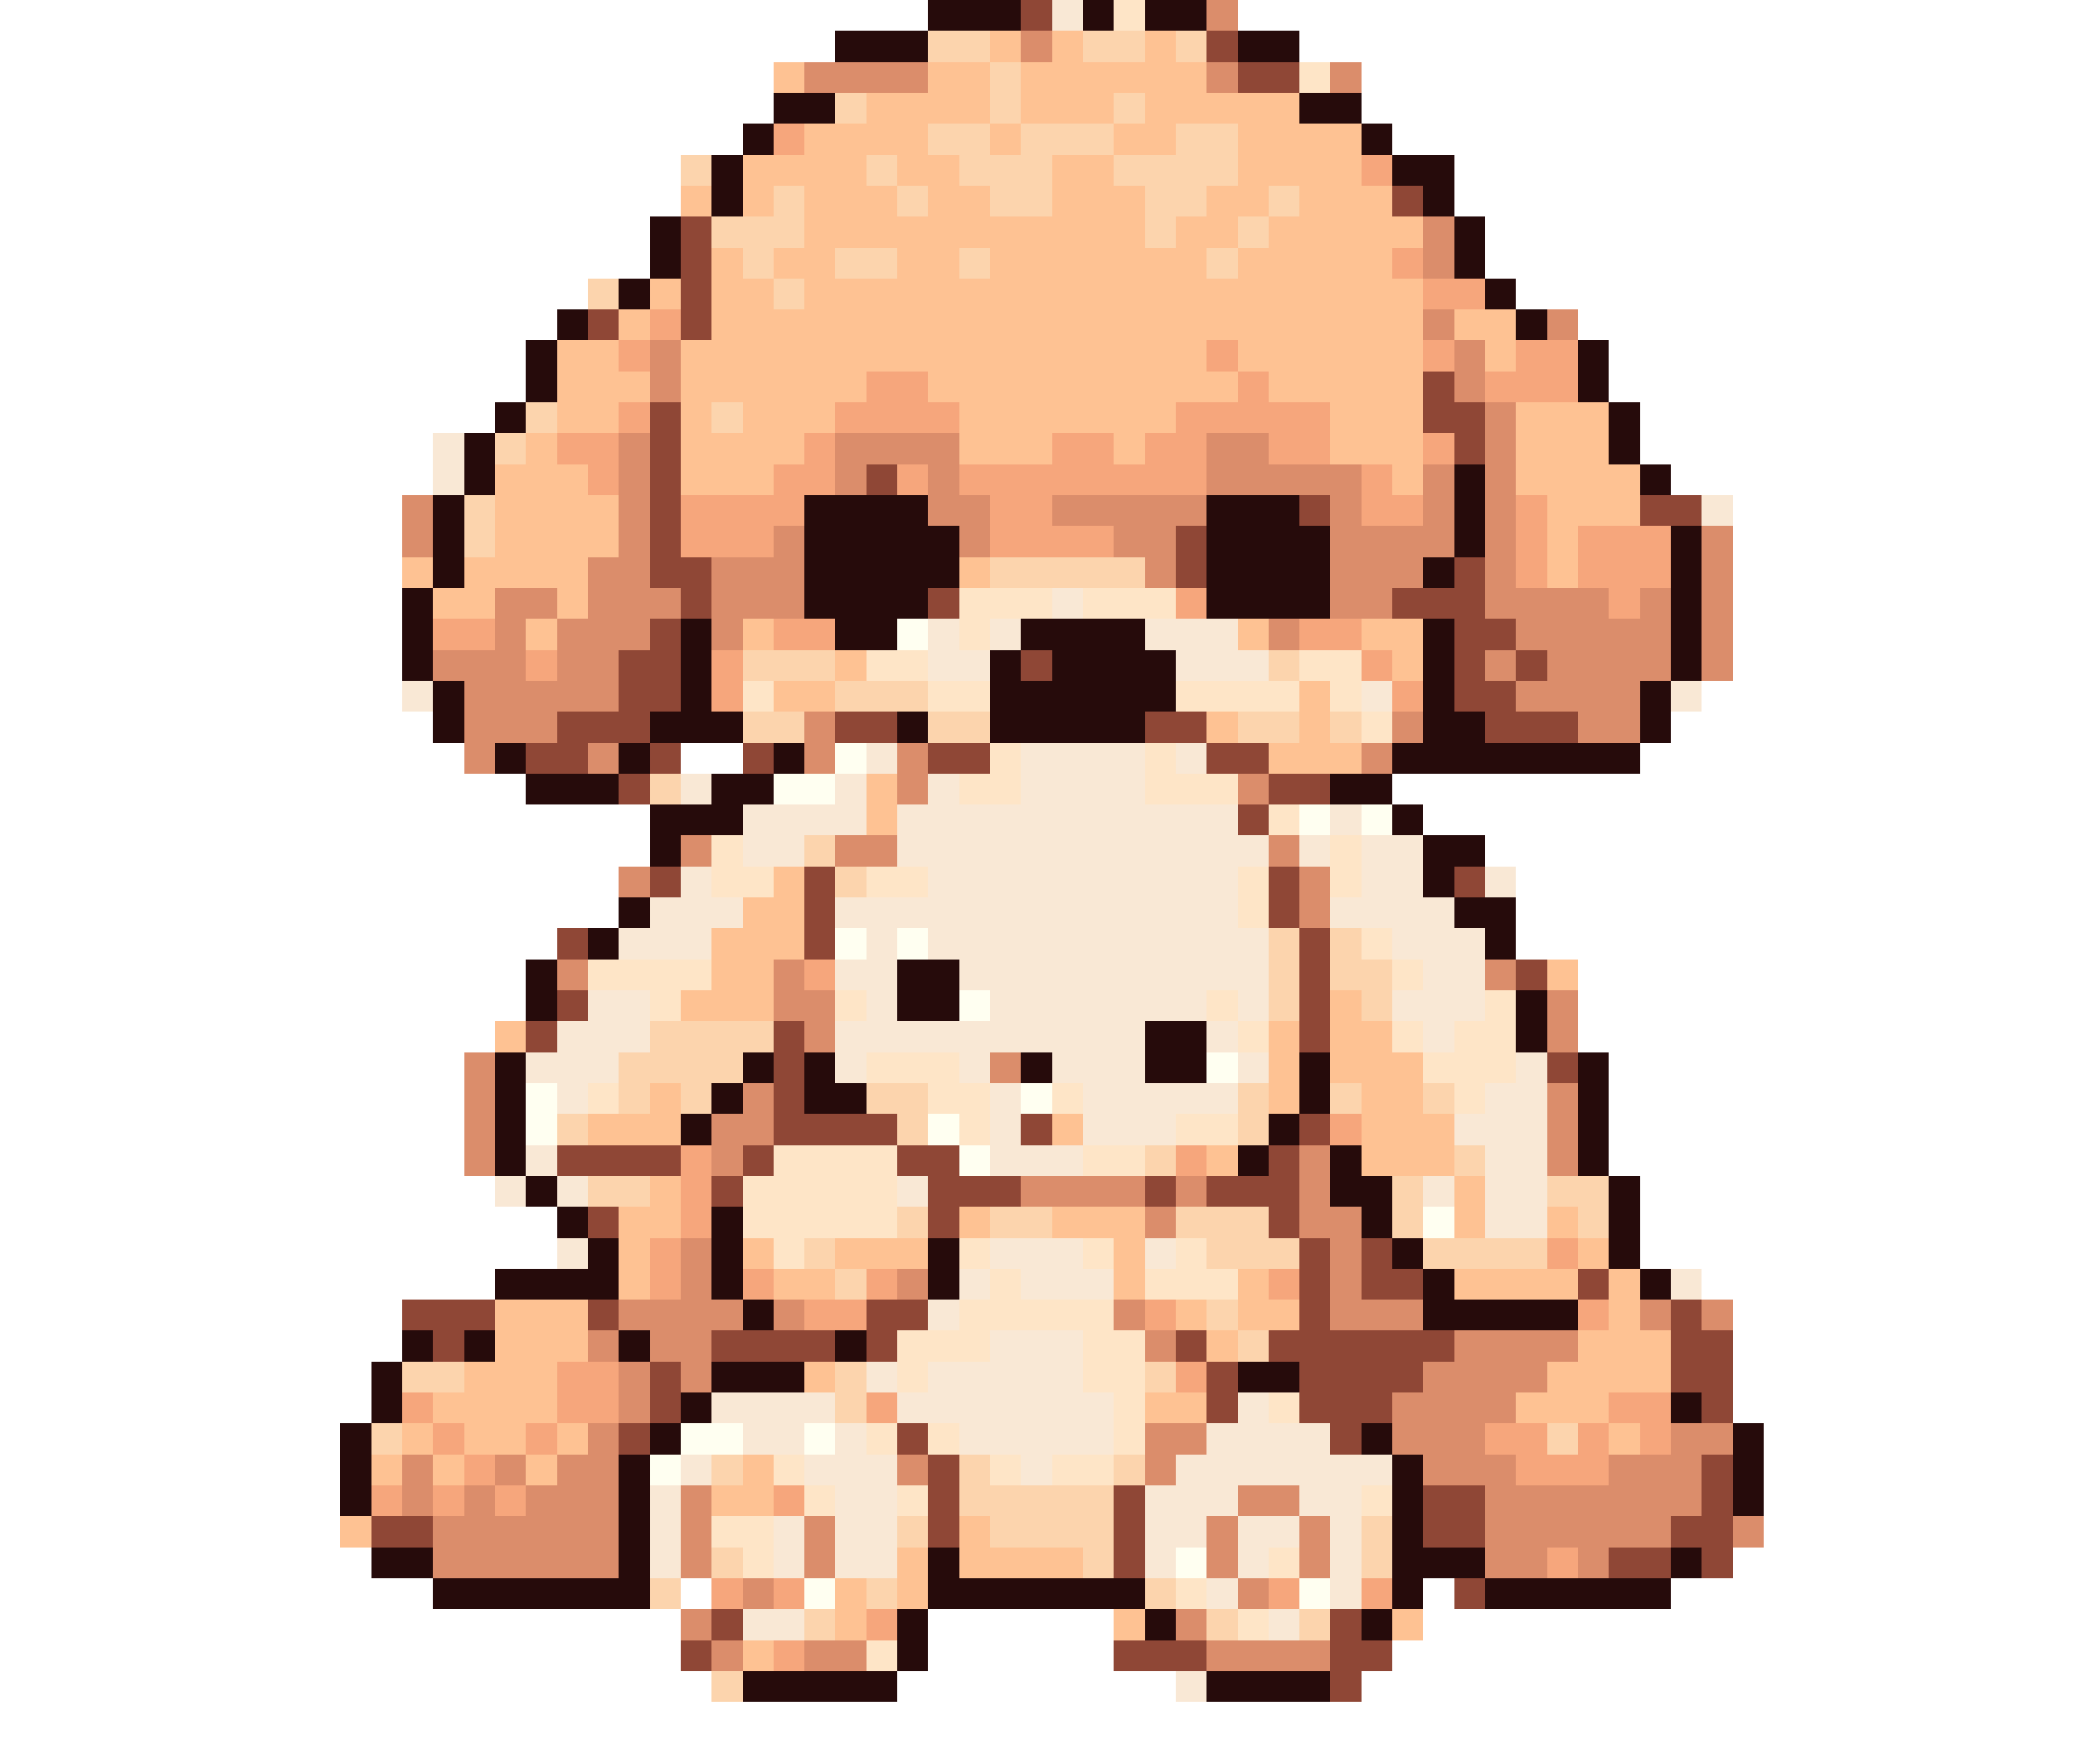
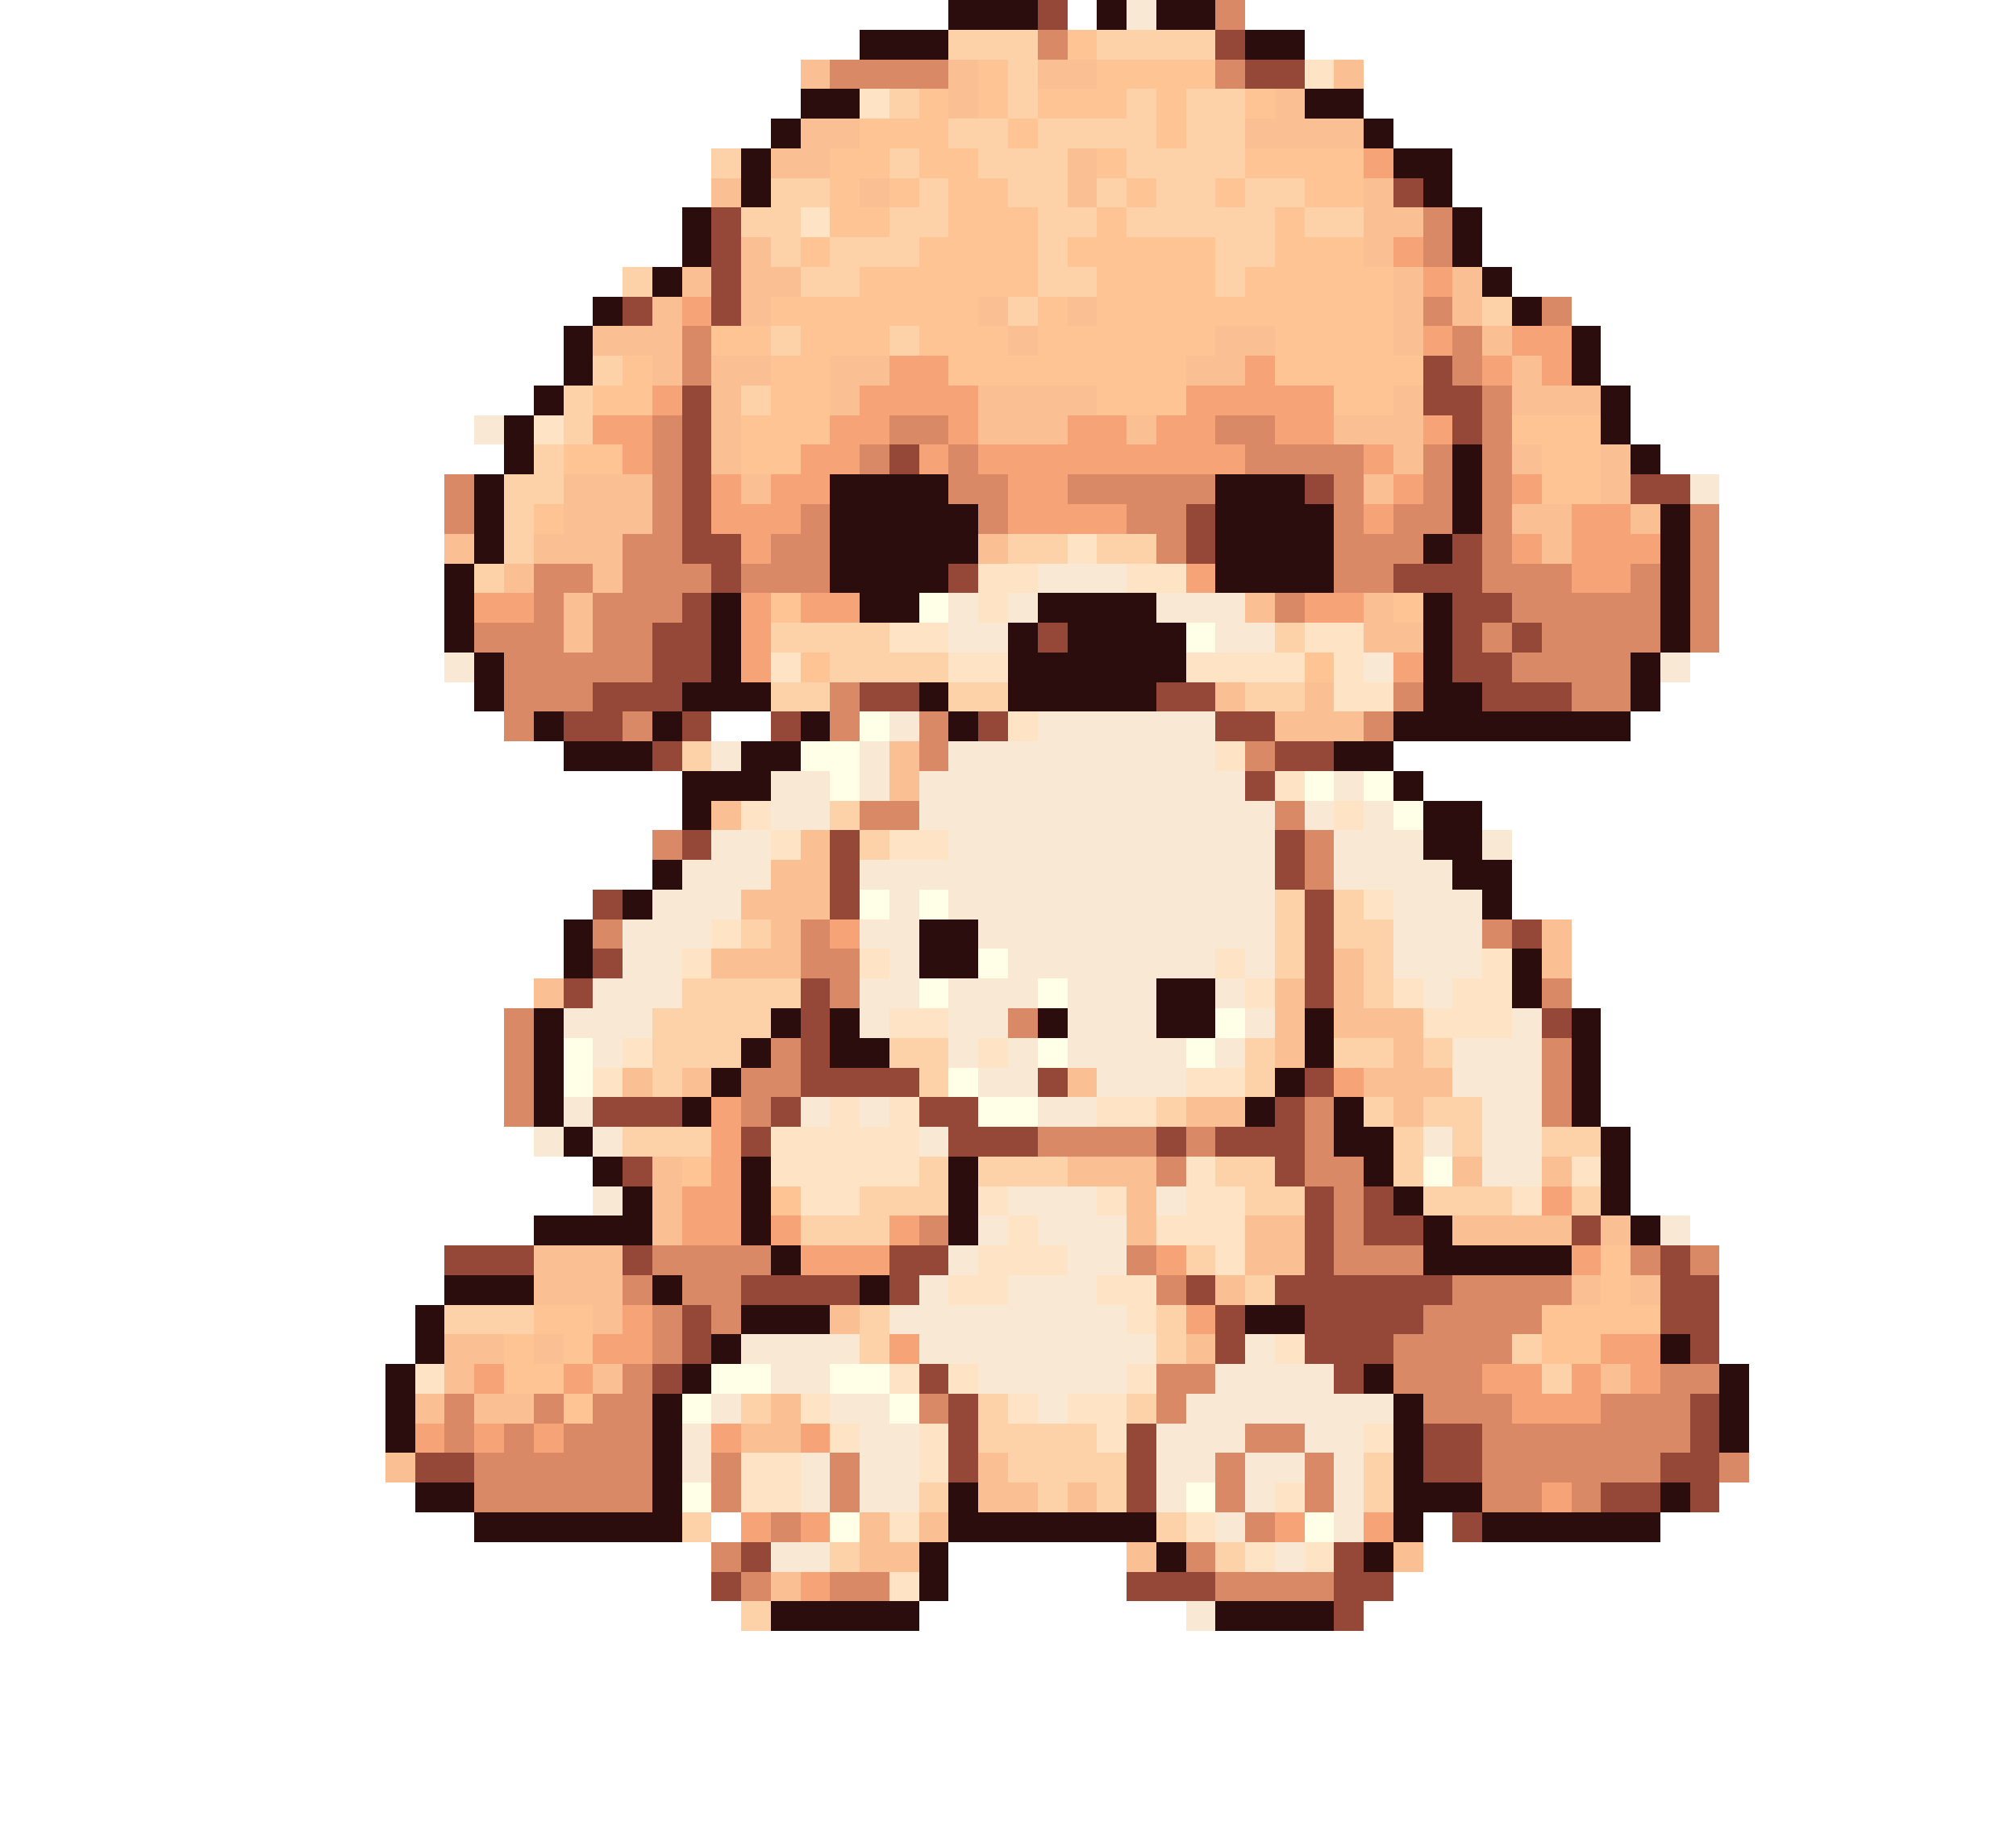
- <svg xmlns="http://www.w3.org/2000/svg" width="670" height="570" viewBox="0 0 67 57" shape-rendering="crispEdges" stroke-width="1">
+ <svg xmlns="http://www.w3.org/2000/svg" width="680" height="620" viewBox="0 0 68 62" shape-rendering="crispEdges" stroke-width="1">
  <g transform="translate(0 .5)">
-     <path stroke="#260b0b" d="M30 0h3m2 0h1m1 0h2m-12 1h3m10 0h2m-17 2h2m15 0h2m-20 1h1m19 0h1m-22 1h1m21 0h2m-24 1h1m22 0h1m-26 1h1m25 0h1m-27 1h1m25 0h1m-28 1h1m27 0h1m-31 1h1m30 0h1m-33 1h1m33 0h1m-35 1h1m33 0h1m-36 1h1m35 0h1m-38 1h1m36 0h1m-38 1h1m31 0h1m5 0h1m-40 1h1m11 0h4m9 0h3m5 0h1m-34 1h1m11 0h5m8 0h4m4 0h1m6 0h1m-41 1h1m11 0h5m8 0h4m3 0h1m7 0h1m-42 1h1m12 0h4m9 0h4m11 0h1m-42 1h1m8 0h1m4 0h2m4 0h4m9 0h1m7 0h1m-42 1h1m8 0h1m9 0h1m1 0h4m8 0h1m7 0h1m-41 1h1m7 0h1m9 0h6m8 0h1m6 0h1m-40 1h1m6 0h3m5 0h1m2 0h5m9 0h2m5 0h1m-38 1h1m3 0h1m4 0h1m19 0h8m-36 1h3m3 0h2m18 0h2m-24 1h3m21 0h1m-25 1h1m24 0h2m-2 1h1m-27 1h1m26 0h2m-30 1h1m28 0h1m-32 1h1m11 0h2m-14 1h1m11 0h2m18 0h1m-13 1h2m10 0h1m-34 1h1m7 0h1m1 0h1m6 0h1m3 0h2m3 0h1m8 0h1m-36 1h1m6 0h1m2 0h2m14 0h1m8 0h1m-36 1h1m5 0h1m18 0h1m9 0h1m-36 1h1m23 0h1m2 0h1m7 0h1m-35 1h1m25 0h2m7 0h1m-35 1h1m4 0h1m20 0h1m7 0h1m-34 1h1m3 0h1m6 0h1m14 0h1m6 0h1m-37 1h4m3 0h1m6 0h1m15 0h1m6 0h1m-30 1h1m21 0h5m-38 1h1m1 0h1m4 0h1m6 0h1m-16 1h1m10 0h3m14 0h2m-30 1h1m9 0h1m31 0h1m-44 1h1m9 0h1m22 0h1m11 0h1m-46 1h1m8 0h1m24 0h1m10 0h1m-46 1h1m8 0h1m24 0h1m10 0h1m-37 1h1m24 0h1m-34 1h2m6 0h1m9 0h1m14 0h3m6 0h1m-41 1h7m9 0h7m8 0h1m2 0h6m-25 1h1m7 0h1m6 0h1m-16 1h1m-6 1h5m10 0h4" />
-     <path stroke="#8f4736" d="M33 0h1m5 1h1m0 1h2m3 4h1m-24 1h1m-1 1h1m-1 1h1m-4 1h1m2 0h1m23 2h1m-26 1h1m24 0h2m-27 1h1m25 0h1m-27 1h1m6 0h1m-8 1h1m20 0h1m10 0h2m-34 1h1m16 0h1m-18 1h2m15 0h1m8 0h1m-26 1h1m7 0h1m14 0h3m-27 1h1m25 0h2m-29 1h2m11 0h1m13 0h1m1 0h1m-30 1h2m25 0h2m-31 1h3m6 0h2m8 0h2m9 0h3m-34 1h2m2 0h1m2 0h1m5 0h2m7 0h2m-21 1h1m20 0h2m-3 1h1m-20 2h1m4 0h1m14 0h1m5 0h1m-22 1h1m14 0h1m-24 1h1m7 0h1m15 0h1m-1 1h1m6 0h1m-32 1h1m23 0h1m-26 1h1m7 0h1m16 0h1m-18 1h1m24 0h1m-26 1h1m-1 1h4m4 0h1m8 0h1m-25 1h4m2 0h1m4 0h2m10 0h1m-19 1h1m6 0h3m4 0h1m1 0h3m-23 1h1m10 0h1m10 0h1m0 1h1m1 0h1m-3 1h1m1 0h2m5 0h1m-39 1h3m3 0h1m8 0h2m12 0h1m11 0h1m-41 1h1m8 0h4m1 0h1m9 0h1m2 0h6m7 0h2m-35 1h1m17 0h1m2 0h4m8 0h2m-35 1h1m17 0h1m2 0h3m10 0h1m-36 1h1m8 0h1m13 0h1m-14 1h1m24 0h1m-26 1h1m5 0h1m9 0h2m7 0h1m-44 1h2m16 0h1m5 0h1m9 0h2m6 0h2m-20 1h1m15 0h2m1 0h1m-9 1h1m-25 1h1m19 0h1m-22 1h1m13 0h3m4 0h2m-2 1h1" />
-     <path stroke="#db8d6b" d="M39 0h1m-7 1h1m-8 1h4m9 0h1m3 0h1m2 5h1m-1 1h1m-1 2h1m3 0h1m-30 1h1m25 0h1m-27 1h1m25 0h1m0 1h1m-29 1h1m6 0h4m8 0h2m7 0h1m-29 1h1m6 0h1m2 0h1m8 0h5m2 0h1m1 0h1m-36 1h1m6 0h1m9 0h2m2 0h5m4 0h1m2 0h1m1 0h1m-36 1h1m6 0h1m4 0h1m5 0h1m4 0h2m5 0h4m1 0h1m6 0h1m-37 1h2m2 0h3m11 0h1m5 0h3m2 0h1m6 0h1m-40 1h2m1 0h3m1 0h3m17 0h2m3 0h4m1 0h1m1 0h1m-40 1h1m1 0h3m2 0h1m17 0h1m7 0h5m1 0h1m-42 1h3m1 0h2m28 0h1m1 0h4m1 0h1m-41 1h5m29 0h4m-38 1h3m8 0h1m18 0h1m5 0h2m-38 1h1m3 0h1m6 0h1m2 0h1m14 0h1m-16 1h1m10 0h1m-19 2h1m4 0h2m12 0h1m-22 1h1m21 0h1m-1 1h1m-25 2h1m6 0h1m22 0h1m-24 1h2m23 0h1m-25 1h1m23 0h1m-36 1h1m16 0h1m-18 1h1m8 0h1m25 0h1m-36 1h1m7 0h2m25 0h1m-36 1h1m7 0h1m18 0h1m7 0h1m-18 1h4m1 0h1m3 0h1m-6 1h1m4 0h2m-22 1h1m20 0h1m-22 1h1m6 0h1m13 0h1m-24 1h4m1 0h1m10 0h1m6 0h3m7 0h1m1 0h1m-37 1h1m1 0h2m14 0h1m9 0h4m-31 1h1m1 0h1m23 0h4m-30 1h1m24 0h4m-30 1h1m17 0h2m6 0h3m6 0h2m-43 1h1m2 0h1m1 0h2m9 0h1m7 0h1m8 0h3m3 0h3m-42 1h1m1 0h1m1 0h3m2 0h1m17 0h2m6 0h7m-41 1h6m2 0h1m3 0h1m12 0h1m2 0h1m5 0h6m2 0h1m-43 1h6m2 0h1m3 0h1m12 0h1m2 0h1m5 0h2m1 0h1m-28 1h1m15 0h1m-19 1h1m15 0h1m-16 1h1m2 0h2m11 0h4" />
-     <path stroke="#f6a67c" d="M25 4h1m18 1h1m0 3h1m0 1h2m-27 1h1m-2 1h1m18 0h1m6 0h1m2 0h2m-23 1h2m10 0h1m7 0h3m-31 1h1m6 0h4m7 0h5m-25 1h2m6 0h1m7 0h2m1 0h2m2 0h2m3 0h1m-28 1h1m5 0h2m2 0h1m1 0h8m5 0h1m-23 1h4m6 0h2m10 0h2m3 0h1m-28 1h3m7 0h4m13 0h1m1 0h3m-5 1h1m1 0h3m-16 1h1m13 0h1m-39 1h2m9 0h2m15 0h2m-27 1h1m5 0h1m20 0h1m-22 1h1m21 0h1m-20 9h1m16 5h1m-22 1h1m15 0h1m-17 1h1m-1 1h1m-2 1h1m28 0h1m-30 1h1m2 0h1m3 0h1m12 0h1m-16 1h2m9 0h1m13 0h1m-34 2h2m18 0h1m-26 1h1m4 0h2m8 0h1m23 0h2m-40 1h1m2 0h1m30 0h2m1 0h1m1 0h1m-39 1h1m33 0h3m-40 1h1m1 0h1m1 0h1m8 0h1m24 2h1m-28 1h1m1 0h1m15 0h1m2 0h1m-17 1h1m-4 1h1" />
-     <path stroke="#fec293" d="M32 1h1m1 0h1m2 0h1m-13 1h1m4 0h2m1 0h6m-11 1h4m1 0h3m1 0h5m-16 1h4m2 0h1m3 0h2m2 0h4m-20 1h4m1 0h2m3 0h2m4 0h4m-22 1h1m1 0h1m1 0h3m1 0h2m2 0h3m2 0h2m1 0h3m-19 1h11m1 0h2m1 0h5m-23 1h1m1 0h2m2 0h2m1 0h7m1 0h5m-24 1h1m1 0h2m1 0h20m-26 1h1m2 0h23m1 0h2m-31 1h2m2 0h17m1 0h6m2 0h1m-31 1h3m1 0h6m2 0h10m1 0h5m-28 1h2m2 0h1m1 0h3m4 0h7m5 0h3m3 0h3m-35 1h1m4 0h4m5 0h3m2 0h1m6 0h3m3 0h3m-36 1h3m3 0h3m20 0h1m3 0h4m-37 1h4m30 0h3m-37 1h4m30 0h1m-38 1h1m1 0h4m12 0h1m18 0h1m-37 1h2m2 0h1m-2 1h1m6 0h1m15 0h1m3 0h2m-19 1h1m17 0h1m-21 1h2m15 0h1m-4 1h1m2 0h1m-2 1h3m-16 1h1m-1 1h1m-4 2h1m-2 1h2m-3 1h3m-3 1h2m25 0h1m-29 1h3m18 0h1m-28 1h1m24 0h1m1 0h2m-4 1h1m1 0h3m-25 1h1m19 0h1m2 0h2m-27 1h3m12 0h1m9 0h3m-8 1h1m4 0h3m-26 1h1m25 0h1m-28 1h2m9 0h1m2 0h3m10 0h1m2 0h1m-31 1h1m3 0h1m2 0h3m6 0h1m14 0h1m-32 1h1m4 0h2m9 0h1m3 0h1m6 0h4m1 0h1m-37 1h3m19 0h1m1 0h2m10 0h1m-37 1h3m20 0h1m11 0h3m-39 1h3m8 0h1m23 0h4m-40 1h4m19 0h2m10 0h3m-39 1h1m1 0h2m1 0h1m33 0h1m-41 1h1m1 0h1m2 0h1m6 0h1m-2 1h2m-14 1h1m19 0h1m-3 1h1m1 0h4m-8 1h1m1 0h1m-3 1h1m8 0h1m8 0h1m-22 1h1" />
-     <path stroke="#fcd4ad" d="M30 1h2m3 0h2m1 0h1m-7 1h1m-6 1h1m4 0h1m3 0h1m-7 1h2m1 0h3m2 0h2m-18 1h1m5 0h1m2 0h3m2 0h4m-15 1h1m3 0h1m2 0h2m3 0h2m2 0h1m-19 1h3m11 0h1m2 0h1m-17 1h1m2 0h2m2 0h1m7 0h1m-21 1h1m5 0h1m-9 4h1m5 0h1m-8 1h1m-2 2h1m-1 1h1m16 1h5m-13 3h3m14 0h1m-15 1h3m-6 1h2m4 0h2m8 0h2m1 0h1m-23 2h1m4 2h1m0 1h1m13 2h1m1 0h1m-3 1h1m1 0h2m-4 1h1m2 0h1m-24 1h4m-5 1h4m-4 1h1m1 0h1m5 0h2m10 0h1m2 0h1m2 0h1m-29 1h1m10 0h1m10 0h1m-4 1h1m9 0h1m-29 1h2m24 0h1m4 0h2m-23 1h1m2 0h2m4 0h3m4 0h1m5 0h1m-26 1h1m12 0h3m4 0h4m-23 1h1m11 1h1m0 1h1m-28 1h2m12 0h1m9 0h1m-11 1h1m-16 1h1m37 0h1m-28 1h1m7 0h1m4 0h1m-6 1h5m-7 1h1m2 0h4m8 0h1m-22 1h1m11 0h1m8 0h1m-24 1h1m6 0h1m8 0h1m-12 1h1m12 0h1m2 0h1m-20 2h1" />
-     <path stroke="#fee5c7" d="M36 0h1m5 2h1m-12 17h3m1 0h3m-7 1h1m-4 1h2m12 0h2m-20 1h1m5 0h2m6 0h4m1 0h1m0 1h1m-13 1h1m4 0h1m-7 1h2m4 0h3m1 1h1m-19 1h1m19 0h1m-21 1h2m3 0h2m10 0h1m2 0h1m-4 1h1m3 1h1m-26 1h4m22 0h1m-25 1h1m5 0h1m11 0h1m8 0h1m-9 1h1m4 0h1m1 0h2m-21 1h3m15 0h3m-30 1h1m10 0h2m2 0h1m12 0h1m-17 1h1m6 0h2m-15 1h4m6 0h2m-13 1h5m-5 1h5m-4 1h1m5 0h1m3 0h1m2 0h1m-7 1h1m4 0h3m-9 1h5m-7 1h3m3 0h2m-8 1h1m5 0h2m-1 1h1m4 0h1m-14 1h1m1 0h1m5 0h1m-12 1h1m6 0h1m1 0h2m-10 1h1m2 0h1m14 0h1m-22 1h2m-1 1h1m16 0h1m-4 1h1m1 1h1m-13 1h1" />
-     <path stroke="#f9e8d5" d="M34 0h1m-21 14h1m-1 1h1m40 1h1m-22 3h1m-5 1h1m1 0h1m4 0h3m-10 1h2m6 0h3m-28 1h1m30 0h1m9 0h1m-27 2h1m4 0h4m1 0h1m-17 1h1m4 0h1m2 0h1m2 0h4m-13 1h4m1 0h11m3 0h1m-20 1h2m3 0h12m1 0h1m1 0h2m-24 1h1m7 0h10m4 0h2m2 0h1m-28 1h3m3 0h13m3 0h4m-27 1h3m5 0h1m1 0h11m4 0h3m-21 1h2m2 0h10m5 0h2m-29 1h2m7 0h1m3 0h7m1 0h1m4 0h3m-30 1h3m6 0h10m2 0h1m6 0h1m-30 1h3m7 0h1m3 0h1m2 0h3m3 0h1m8 0h1m-32 1h1m13 0h1m2 0h5m8 0h2m-18 1h1m2 0h3m9 0h3m-33 1h1m14 0h3m13 0h2m-34 1h1m1 0h1m10 0h1m16 0h1m1 0h2m-2 1h2m-32 1h1m13 0h3m2 0h1m-7 1h1m1 0h3m18 0h1m-25 1h1m1 1h3m-7 1h1m1 0h5m-12 1h4m2 0h7m4 0h1m-17 1h2m1 0h1m3 0h5m3 0h4m-21 1h1m3 0h3m4 0h1m4 0h7m-24 1h1m5 0h2m8 0h3m2 0h2m-23 1h1m3 0h1m1 0h2m8 0h2m1 0h2m1 0h1m-23 1h1m3 0h1m1 0h2m8 0h1m2 0h1m2 0h1m-5 1h1m3 0h1m-20 1h2m15 0h1m-4 2h1" />
-     <path stroke="#fffff1" d="M29 20h1m-3 4h1m-3 1h2m15 1h1m1 0h1m-18 4h1m1 0h1m1 2h1m7 2h1m-23 1h1m15 0h1m-17 1h1m12 0h1m0 1h1m14 2h1m-25 7h2m2 0h1m-6 1h1m16 3h1m-13 1h1m15 0h1" />
+     <path stroke="#2c0d0d" d="M32 0h3m2 0h1m1 0h2m-12 1h3m10 0h2m-17 2h2m15 0h2m-20 1h1m19 0h1m-22 1h1m21 0h2m-24 1h1m22 0h1m-26 1h1m25 0h1m-27 1h1m25 0h1m-28 1h1m27 0h1m-31 1h1m30 0h1m-33 1h1m33 0h1m-35 1h1m33 0h1m-36 1h1m35 0h1m-38 1h1m36 0h1m-38 1h1m31 0h1m5 0h1m-40 1h1m11 0h4m9 0h3m5 0h1m-34 1h1m11 0h5m8 0h4m4 0h1m6 0h1m-41 1h1m11 0h5m8 0h4m3 0h1m7 0h1m-42 1h1m12 0h4m9 0h4m11 0h1m-42 1h1m8 0h1m4 0h2m4 0h4m9 0h1m7 0h1m-42 1h1m8 0h1m9 0h1m1 0h4m8 0h1m7 0h1m-41 1h1m7 0h1m9 0h6m8 0h1m6 0h1m-40 1h1m6 0h3m5 0h1m2 0h5m9 0h2m5 0h1m-38 1h1m3 0h1m4 0h1m4 0h1m14 0h8m-36 1h3m3 0h2m18 0h2m-24 1h3m21 0h1m-25 1h1m24 0h2m-2 1h2m-28 1h1m26 0h2m-30 1h1m28 0h1m-32 1h1m11 0h2m-14 1h1m11 0h2m18 0h1m-13 1h2m10 0h1m-34 1h1m7 0h1m1 0h1m6 0h1m3 0h2m3 0h1m8 0h1m-36 1h1m6 0h1m2 0h2m14 0h1m8 0h1m-36 1h1m5 0h1m18 0h1m9 0h1m-36 1h1m4 0h1m18 0h1m2 0h1m7 0h1m-35 1h1m25 0h2m7 0h1m-35 1h1m4 0h1m6 0h1m13 0h1m7 0h1m-34 1h1m3 0h1m6 0h1m14 0h1m6 0h1m-37 1h4m3 0h1m6 0h1m15 0h1m6 0h1m-30 1h1m21 0h5m-38 1h3m4 0h1m6 0h1m-16 1h1m10 0h3m14 0h2m-30 1h1m9 0h1m31 0h1m-44 1h1m9 0h1m22 0h1m11 0h1m-46 1h1m8 0h1m24 0h1m10 0h1m-46 1h1m8 0h1m24 0h1m10 0h1m-37 1h1m24 0h1m-34 1h2m6 0h1m9 0h1m14 0h3m6 0h1m-41 1h7m9 0h7m8 0h1m2 0h6m-25 1h1m7 0h1m6 0h1m-16 1h1m-6 1h5m10 0h4" />
+     <path stroke="#954837" d="M35 0h1m5 1h1m0 1h2m3 4h1m-24 1h1m-1 1h1m-1 1h1m-4 1h1m2 0h1m23 2h1m-26 1h1m24 0h2m-27 1h1m25 0h1m-27 1h1m6 0h1m-8 1h1m20 0h1m10 0h2m-34 1h1m16 0h1m-18 1h2m15 0h1m8 0h1m-26 1h1m7 0h1m14 0h3m-27 1h1m25 0h2m-29 1h2m11 0h1m13 0h1m1 0h1m-30 1h2m25 0h2m-31 1h3m6 0h2m8 0h2m9 0h3m-34 1h2m2 0h1m2 0h1m6 0h1m7 0h2m-21 1h1m20 0h2m-3 1h1m-20 2h1m4 0h1m14 0h1m-16 1h1m14 0h1m-24 1h1m7 0h1m15 0h1m-1 1h1m6 0h1m-32 1h1m23 0h1m-26 1h1m7 0h1m16 0h1m-18 1h1m24 0h1m-26 1h1m-1 1h4m4 0h1m8 0h1m-25 1h3m3 0h1m4 0h2m10 0h1m-19 1h1m6 0h3m4 0h1m1 0h3m-23 1h1m21 0h1m0 1h1m1 0h1m-3 1h1m1 0h2m5 0h1m-39 1h3m3 0h1m8 0h2m12 0h1m11 0h1m-32 1h4m1 0h1m9 0h1m2 0h6m7 0h2m-35 1h1m17 0h1m2 0h4m8 0h2m-35 1h1m17 0h1m2 0h3m10 0h1m-36 1h1m8 0h1m13 0h1m-14 1h1m24 0h1m-26 1h1m5 0h1m9 0h2m7 0h1m-44 1h2m16 0h1m5 0h1m9 0h2m6 0h2m-20 1h1m15 0h2m1 0h1m-9 1h1m-25 1h1m19 0h1m-22 1h1m13 0h3m4 0h2m-2 1h1" />
+     <path stroke="#da8967" d="M41 0h1m-7 1h1m-8 1h4m9 0h1m6 5h1m-1 1h1m-1 2h1m3 0h1m-30 1h1m25 0h1m-27 1h1m25 0h1m0 1h1m-29 1h1m7 0h2m9 0h2m7 0h1m-29 1h1m6 0h1m2 0h1m9 0h4m2 0h1m1 0h1m-36 1h1m6 0h1m9 0h2m2 0h5m4 0h1m2 0h1m1 0h1m-36 1h1m6 0h1m4 0h1m5 0h1m4 0h2m5 0h1m1 0h2m1 0h1m6 0h1m-37 1h2m3 0h2m11 0h1m5 0h3m2 0h1m6 0h1m-40 1h2m1 0h3m1 0h3m17 0h2m3 0h3m2 0h1m1 0h1m-40 1h1m1 0h3m20 0h1m7 0h5m1 0h1m-42 1h3m1 0h2m28 0h1m1 0h4m1 0h1m-41 1h5m29 0h4m-38 1h3m8 0h1m18 0h1m5 0h2m-38 1h1m3 0h1m6 0h1m2 0h1m14 0h1m-16 1h1m10 0h1m-14 2h2m12 0h1m-22 1h1m21 0h1m-1 1h1m-25 2h1m6 0h1m22 0h1m-24 1h2m-1 1h1m23 0h1m-36 1h1m16 0h1m-18 1h1m8 0h1m25 0h1m-36 1h1m7 0h2m25 0h1m-36 1h1m7 0h1m18 0h1m7 0h1m-18 1h4m1 0h1m3 0h1m-6 1h1m4 0h2m-1 1h1m-15 1h1m13 0h1m-24 1h4m12 0h1m6 0h3m7 0h1m1 0h1m-37 1h1m1 0h2m14 0h1m9 0h4m-31 1h1m1 0h1m23 0h4m-30 1h1m24 0h4m-30 1h1m17 0h2m6 0h3m6 0h2m-43 1h1m2 0h1m1 0h2m9 0h1m7 0h1m8 0h3m3 0h3m-42 1h1m1 0h1m1 0h3m20 0h2m6 0h7m-41 1h6m2 0h1m3 0h1m12 0h1m2 0h1m5 0h6m2 0h1m-43 1h6m2 0h1m3 0h1m12 0h1m2 0h1m5 0h2m1 0h1m-28 1h1m15 0h1m-19 1h1m15 0h1m-16 1h1m2 0h2m11 0h4" />
+     <path stroke="#f6a377" d="M46 5h1m0 3h1m0 1h1m-26 1h1m24 1h1m2 0h2m-23 1h2m10 0h1m7 0h1m1 0h1m-31 1h1m6 0h4m7 0h5m-25 1h2m6 0h2m2 0h1m3 0h2m1 0h2m2 0h2m3 0h1m-28 1h1m5 0h2m2 0h1m1 0h9m4 0h1m-23 1h1m1 0h2m6 0h2m11 0h1m3 0h1m-28 1h3m7 0h4m8 0h1m6 0h2m-30 1h1m25 0h1m1 0h3m-16 1h1m12 0h2m-39 1h2m7 0h1m1 0h2m15 0h2m-21 1h1m-1 1h1m21 0h1m-20 9h1m16 5h1m-22 1h1m-1 1h1m-1 1h1m-2 1h2m27 0h1m-30 1h2m1 0h1m3 0h1m-4 1h3m9 0h1m13 0h1m-33 2h1m18 0h1m-21 1h2m8 0h1m23 0h2m-40 1h1m2 0h1m30 0h2m1 0h1m1 0h1m-5 1h3m-40 1h1m1 0h1m1 0h1m5 0h1m2 0h1m24 2h1m-28 1h1m1 0h1m15 0h1m2 0h1m-20 2h1" />
+     <path stroke="#fac094" d="M27 2h1m4 0h1m2 0h2m8 0h1m-14 1h1m10 0h1m-17 1h2m13 0h4m-20 1h2m8 0h1m-13 1h1m4 0h1m6 0h1m9 0h1m-1 1h2m-23 1h1m20 0h1m-24 1h1m1 0h2m20 0h1m1 0h1m-28 1h1m2 0h1m7 0h1m2 0h1m10 0h1m1 0h1m-30 1h3m11 0h1m6 0h2m4 0h1m2 0h1m-29 1h1m1 0h2m2 0h2m10 0h2m9 0h1m-28 1h1m3 0h1m4 0h4m10 0h1m3 0h3m-30 1h1m8 0h3m2 0h1m6 0h3m-24 1h1m22 0h1m3 0h1m2 0h1m-36 1h3m3 0h1m20 0h1m7 0h1m-36 1h3m29 0h2m2 0h1m-41 1h1m2 0h3m12 0h1m18 0h1m-36 1h1m2 0h1m-2 1h1m22 0h1m3 0h1m-28 1h1m26 0h2m-7 2h1m2 0h1m-2 1h3m-16 1h1m-1 1h1m-7 1h1m2 1h1m-2 1h2m-3 1h3m-2 1h1m25 0h1m-29 1h3m18 0h1m6 0h1m-35 1h1m24 0h1m1 0h1m-3 1h1m1 0h3m-5 1h1m3 0h1m-27 1h1m1 0h1m12 0h1m9 0h3m-9 1h2m5 0h1m-26 2h1m13 0h3m10 0h1m2 0h1m-31 1h1m15 0h1m-17 1h1m15 0h1m3 0h2m5 0h4m1 0h1m-37 1h3m21 0h2m-26 1h3m20 0h1m11 0h1m1 0h1m-36 1h1m7 0h1m-14 1h2m1 0h1m21 0h1m-26 1h1m4 0h1m33 0h1m-41 1h1m1 0h2m8 0h1m-2 1h2m-14 1h1m19 0h1m-1 1h2m1 0h1m-8 1h1m1 0h1m-3 1h2m7 0h1m8 0h1m-22 1h1" />
+     <path stroke="#fec493" d="M36 1h1m-4 1h1m3 0h4m-10 1h1m1 0h1m1 0h3m1 0h1m2 0h1m-14 1h3m2 0h1m4 0h1m-12 1h2m1 0h2m4 0h1m4 0h4m-18 1h1m1 0h1m1 0h2m4 0h1m2 0h1m2 0h2m-18 1h2m2 0h3m2 0h1m5 0h1m-17 1h1m3 0h4m1 0h5m2 0h3m-17 1h6m2 0h4m1 0h5m-21 1h7m2 0h1m1 0h10m-23 1h2m1 0h3m1 0h3m1 0h6m2 0h4m-26 1h1m4 0h2m4 0h8m3 0h5m-28 1h2m4 0h2m9 0h3m5 0h2m-22 1h3m23 0h3m-35 1h2m4 0h2m25 0h2m-2 1h2m-36 1h1m7 3h1m20 0h1m-21 2h1m16 0h1m-22 17h1m2 1h1m27 2h1m-1 1h1m-37 1h2m32 0h4m-39 1h1m1 0h1m32 0h2m-37 1h2m0 1h1" />
+     <path stroke="#fdd2a9" d="M32 1h3m2 0h4m-7 1h1m-5 1h1m3 0h1m3 0h1m1 0h2m-10 1h2m1 0h4m1 0h2m-18 1h1m5 0h1m2 0h3m2 0h4m-16 1h2m3 0h1m2 0h2m1 0h1m1 0h2m1 0h2m-19 1h2m3 0h2m3 0h2m1 0h5m1 0h2m-20 1h1m1 0h3m4 0h1m5 0h2m-22 1h1m5 0h2m6 0h2m4 0h1m-8 1h1m15 0h1m-25 1h1m3 0h1m-11 1h1m-2 1h1m5 0h1m-7 1h1m-2 1h1m-2 1h2m-2 1h1m-1 1h1m16 0h2m1 0h2m-23 1h1m9 2h4m13 0h1m-16 1h4m-6 1h2m4 0h2m8 0h2m-21 2h1m4 2h1m0 1h1m13 2h1m1 0h1m-21 1h1m17 0h1m1 0h2m-4 1h1m2 0h1m-24 1h4m19 0h1m-25 1h4m-4 1h3m5 0h2m10 0h1m2 0h2m1 0h1m-27 1h1m8 0h1m10 0h1m-4 1h1m6 0h1m1 0h2m-29 1h3m23 0h1m1 0h1m2 0h2m-23 1h1m1 0h3m5 0h2m4 0h1m-19 1h3m10 0h2m4 0h3m2 0h1m-27 1h3m10 1h1m1 1h1m-28 1h3m11 0h1m9 0h1m-11 1h1m9 0h1m11 0h1m0 1h1m-28 1h1m7 0h1m4 0h1m-6 1h4m-3 1h4m8 0h1m-16 1h1m3 0h1m1 0h1m8 0h1m-24 1h1m15 0h1m-12 1h1m12 0h1m-17 2h1" />
+     <path stroke="#fee4c5" d="M44 2h1m-16 1h1m-3 4h1m-10 7h1m17 4h1m-4 1h2m3 0h2m-7 1h1m-4 1h2m12 0h2m-20 1h1m5 0h2m6 0h4m1 0h1m-1 1h2m-13 1h1m6 1h1m1 1h1m-19 1h1m19 0h1m-20 1h1m3 0h2m14 2h1m-23 1h1m-2 1h1m5 0h1m11 0h1m8 0h1m-9 1h1m4 0h1m1 0h2m-21 1h2m16 0h3m-30 1h1m11 0h1m-14 1h1m19 0h2m-14 1h1m1 0h1m6 0h2m-13 1h5m-5 1h5m9 0h1m12 0h1m-27 1h2m4 0h1m3 0h1m2 0h2m9 0h1m-18 1h1m4 0h3m-9 1h3m5 0h1m-10 1h2m3 0h2m-1 1h1m4 1h1m-30 1h1m15 0h1m1 0h1m5 0h1m-12 1h1m6 0h1m1 0h2m-10 1h1m2 0h1m5 0h1m8 0h1m-22 1h2m4 0h1m-7 1h2m16 0h1m-14 1h1m9 0h1m1 1h1m1 0h1m-15 1h1" />
+     <path stroke="#f9e8d3" d="M38 0h1m-23 14h1m40 2h1m-23 3h3m-6 1h1m1 0h1m4 0h3m-10 1h2m7 0h2m-28 1h1m30 0h1m9 0h1m-27 2h1m4 0h6m-17 1h1m4 0h1m2 0h9m-15 1h2m1 0h1m1 0h11m3 0h1m-20 1h2m3 0h12m1 0h1m1 0h1m-23 1h2m6 0h11m2 0h3m2 0h1m-28 1h3m3 0h14m2 0h4m-27 1h3m5 0h1m1 0h11m4 0h3m-29 1h3m5 0h2m2 0h10m4 0h3m-29 1h2m7 0h1m3 0h7m1 0h1m4 0h3m-30 1h3m6 0h2m1 0h3m1 0h3m2 0h1m6 0h1m-30 1h3m7 0h1m2 0h2m2 0h3m3 0h1m8 0h1m-32 1h1m11 0h1m1 0h1m1 0h4m1 0h1m7 0h3m-19 1h2m2 0h3m9 0h3m-33 1h1m7 0h1m1 0h1m5 0h2m13 0h2m-34 1h1m1 0h1m10 0h1m16 0h1m1 0h2m-2 1h2m-32 1h1m13 0h3m2 0h1m-7 1h1m1 0h3m18 0h1m-25 1h1m3 0h2m-7 1h1m2 0h3m-7 1h8m-13 1h4m2 0h8m3 0h1m-17 1h2m5 0h5m3 0h4m-21 1h1m3 0h2m5 0h1m4 0h7m-24 1h1m5 0h2m8 0h3m2 0h2m-23 1h1m3 0h1m1 0h2m8 0h2m1 0h2m1 0h1m-19 1h1m1 0h2m8 0h1m2 0h1m2 0h1m-5 1h1m3 0h1m-20 1h2m15 0h1m-4 2h1" />
+     <path stroke="#ffffe8" d="M31 20h1m8 1h1m-12 3h1m-3 1h2m-1 1h1m15 0h1m1 0h1m0 1h1m-19 3h1m1 0h1m1 2h1m-3 1h1m3 0h1m5 1h1m-23 1h1m15 0h1m4 0h1m-22 1h1m12 0h1m0 1h2m13 2h1m-25 7h2m2 0h2m-7 1h1m6 0h1m-8 3h1m16 0h1m-13 1h1m15 0h1" />
  </g>
</svg>
